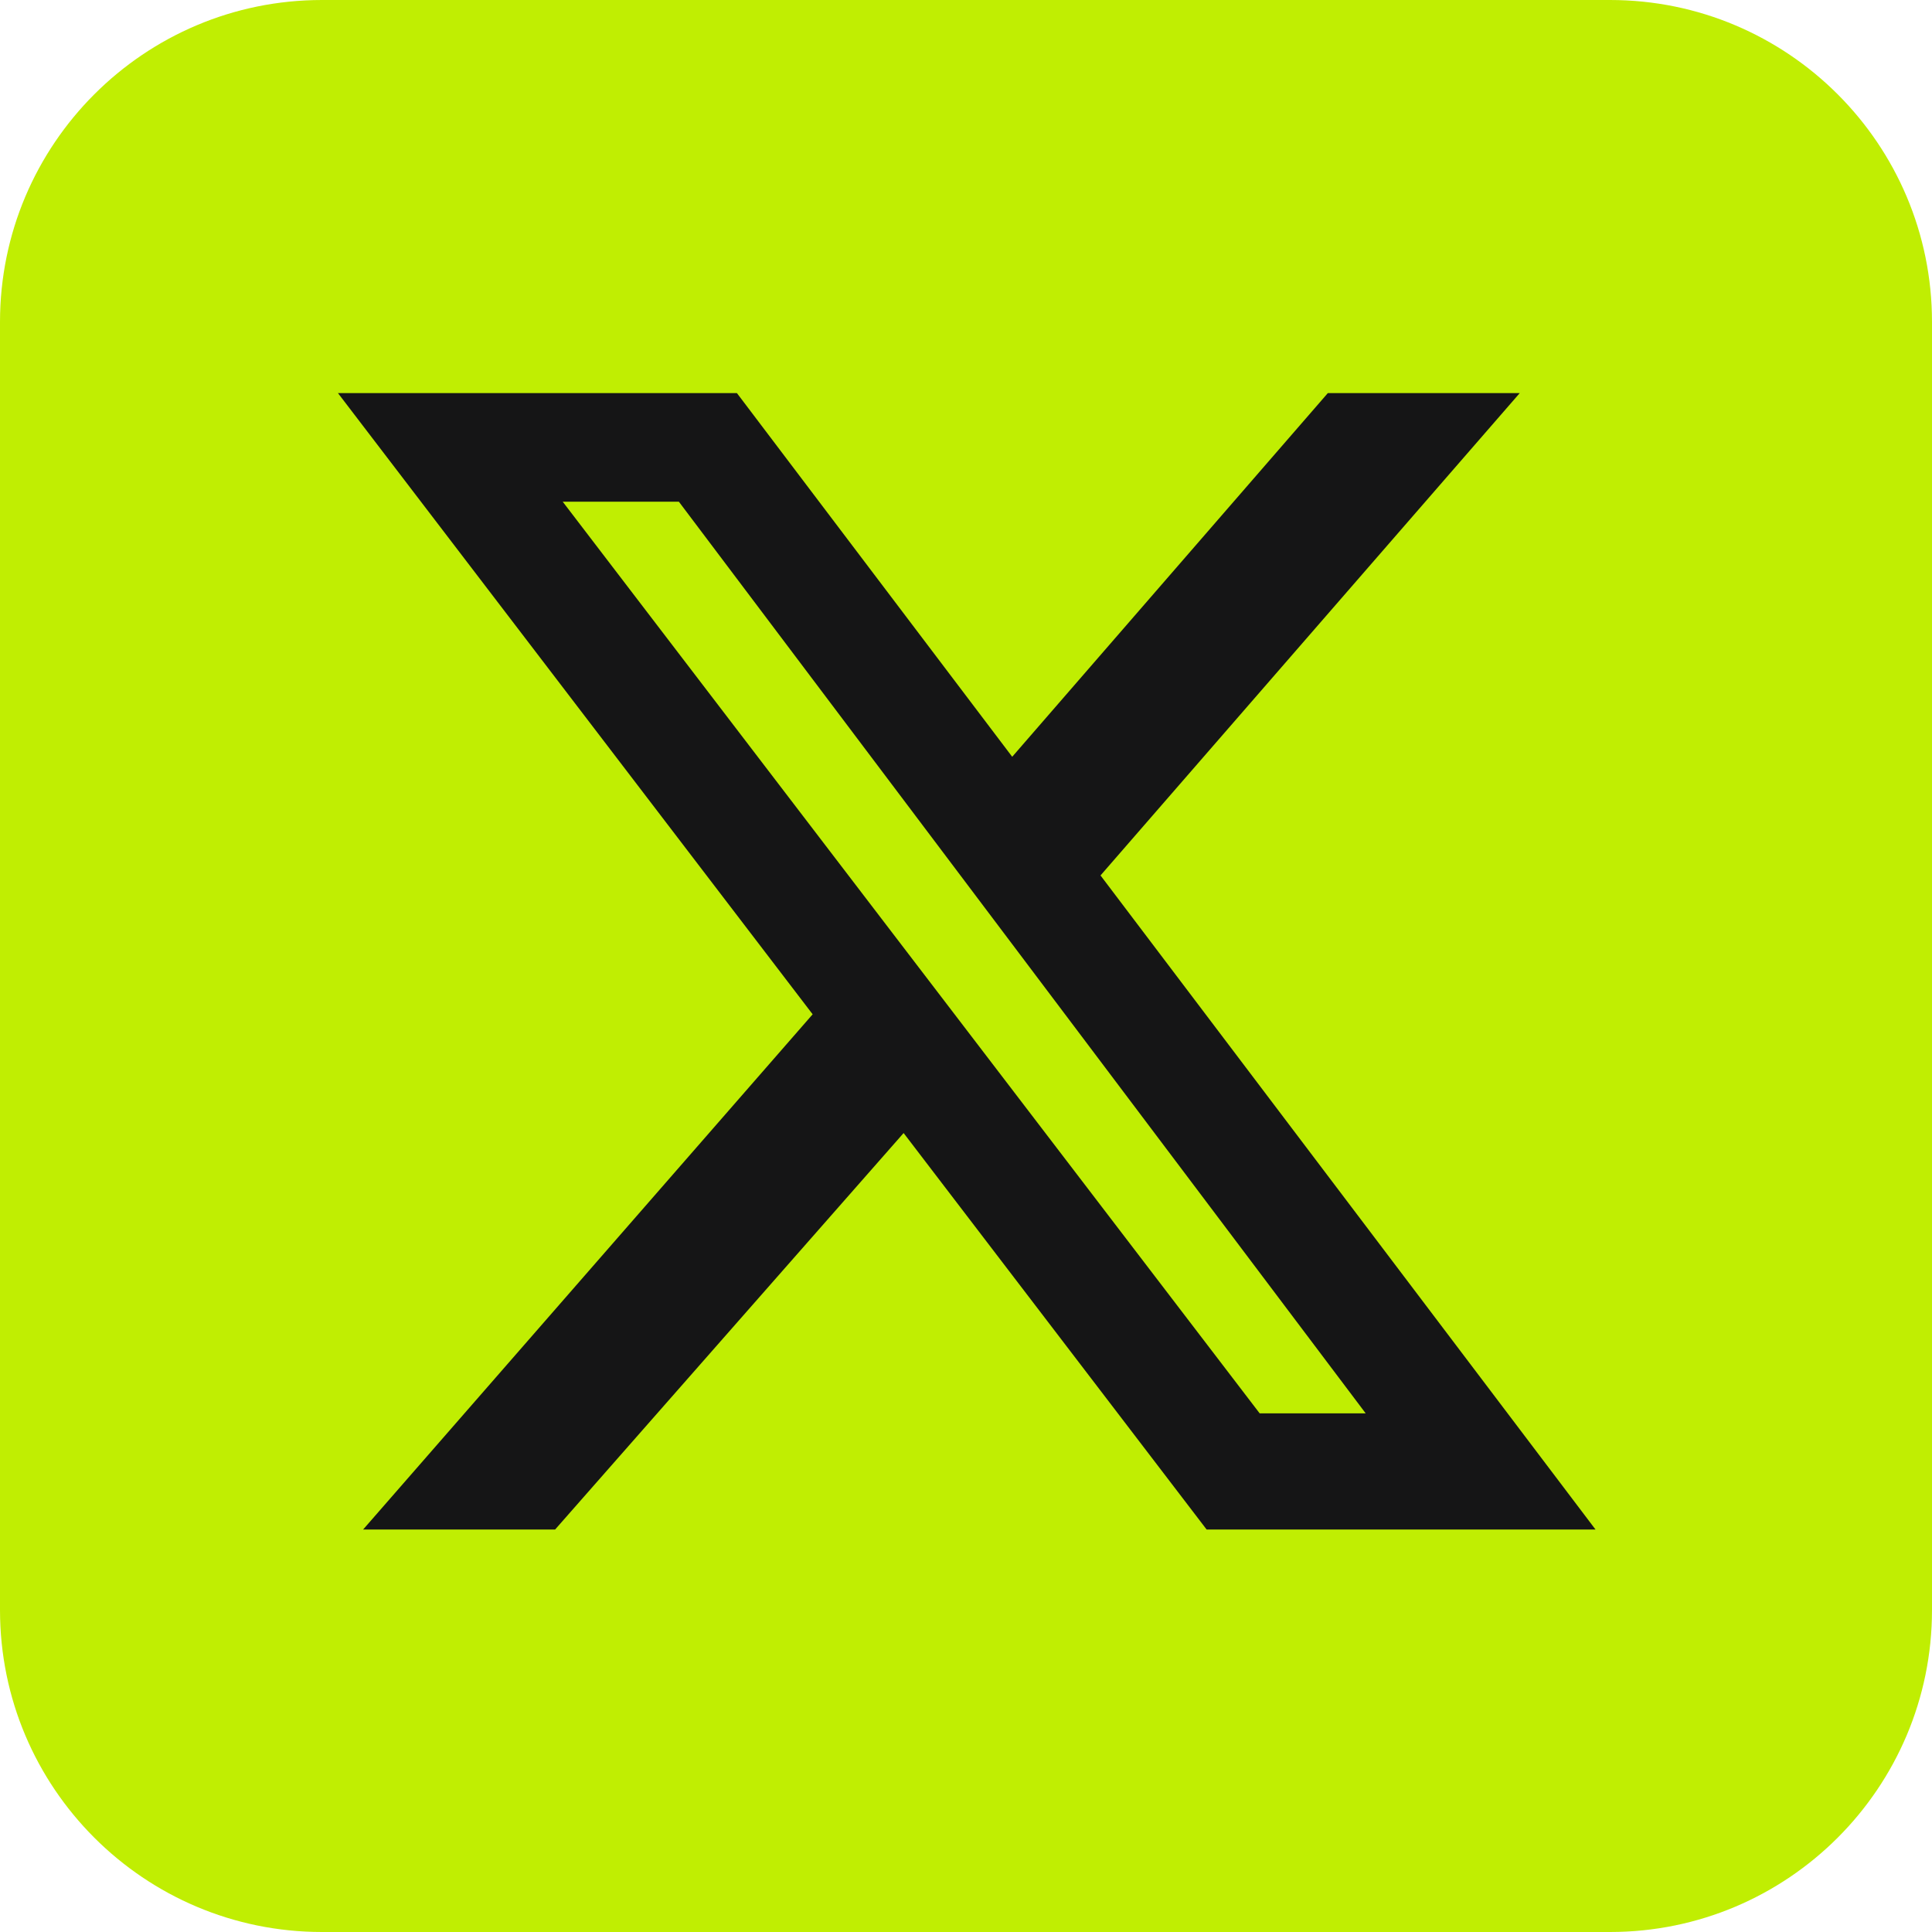
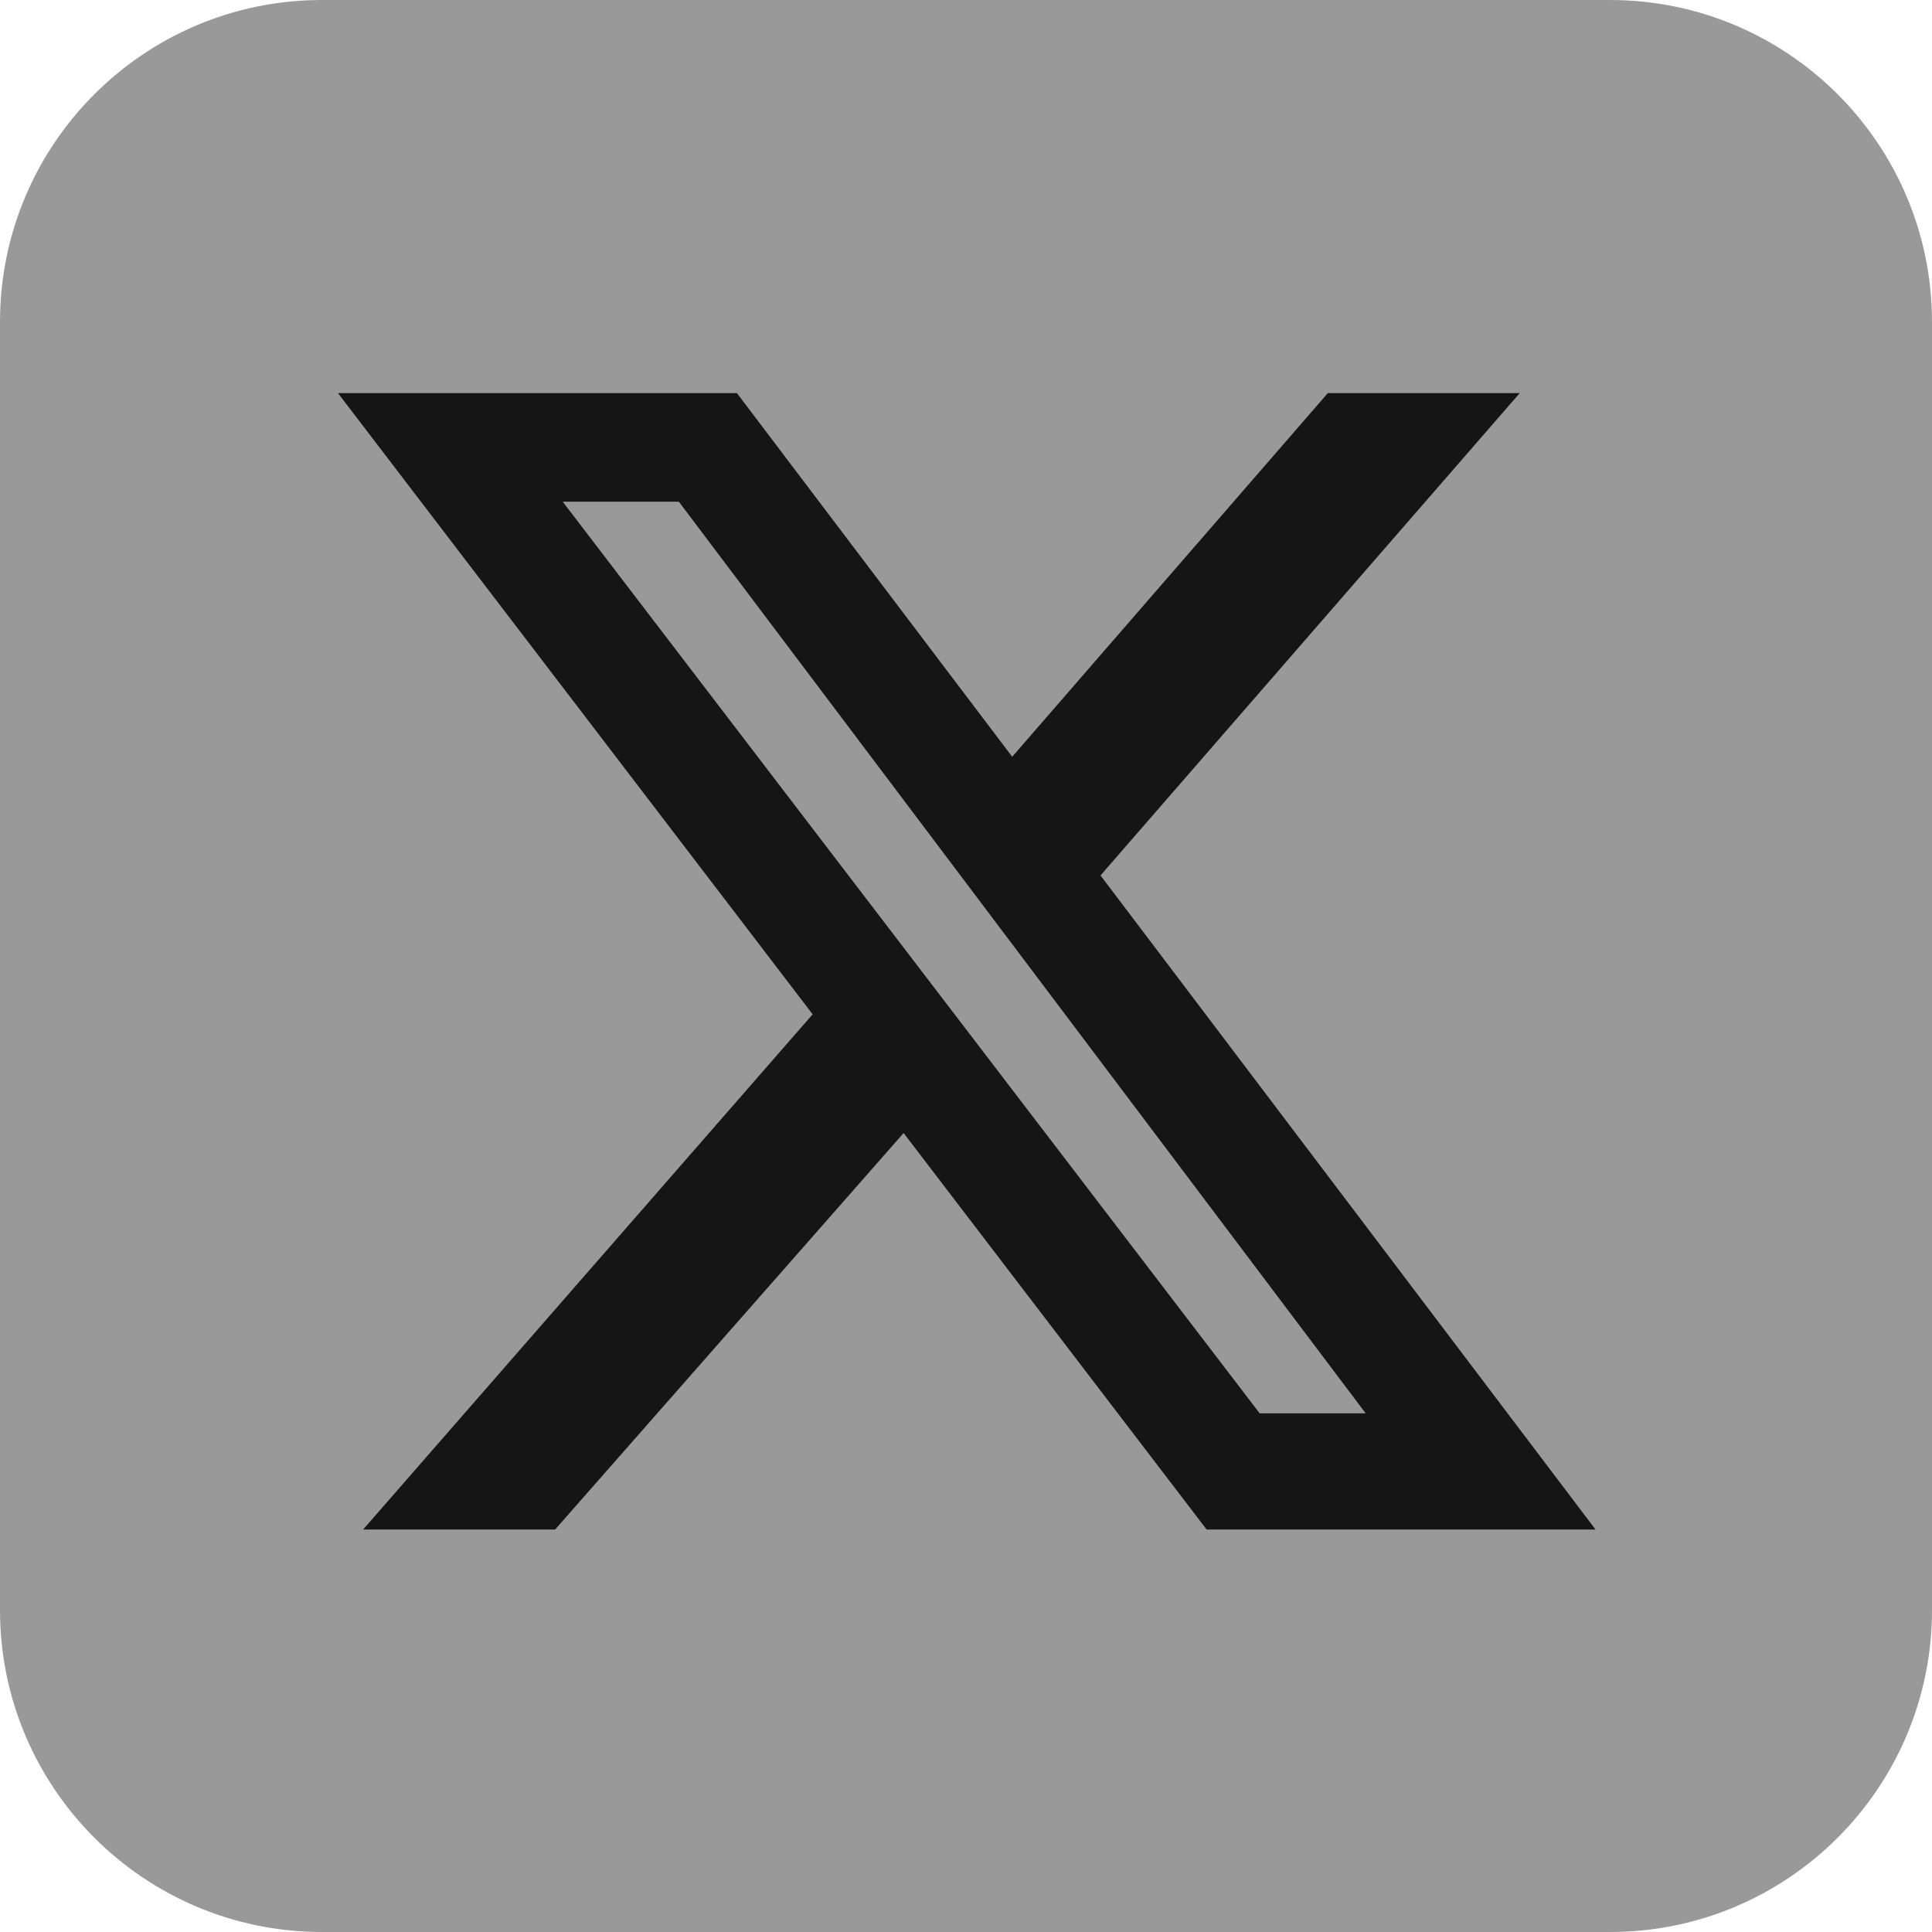
<svg xmlns="http://www.w3.org/2000/svg" width="24" height="24" viewBox="0 0 24 24" fill="none">
-   <rect width="24" height="24" rx="4" fill="#C0EE02" />
+   <rect width="24" height="24" rx="4" fill="#999999" />
  <path d="M16.495 4.883H18.879L13.671 10.875L19.82 19H14.989L11.225 14.075L6.896 19H4.511L10.095 12.6L4.198 4.883H9.154L12.574 9.401L16.495 4.883ZM15.648 17.557H16.965L8.433 6.232H6.99L15.648 17.557Z" fill="#151516" />
</svg>
